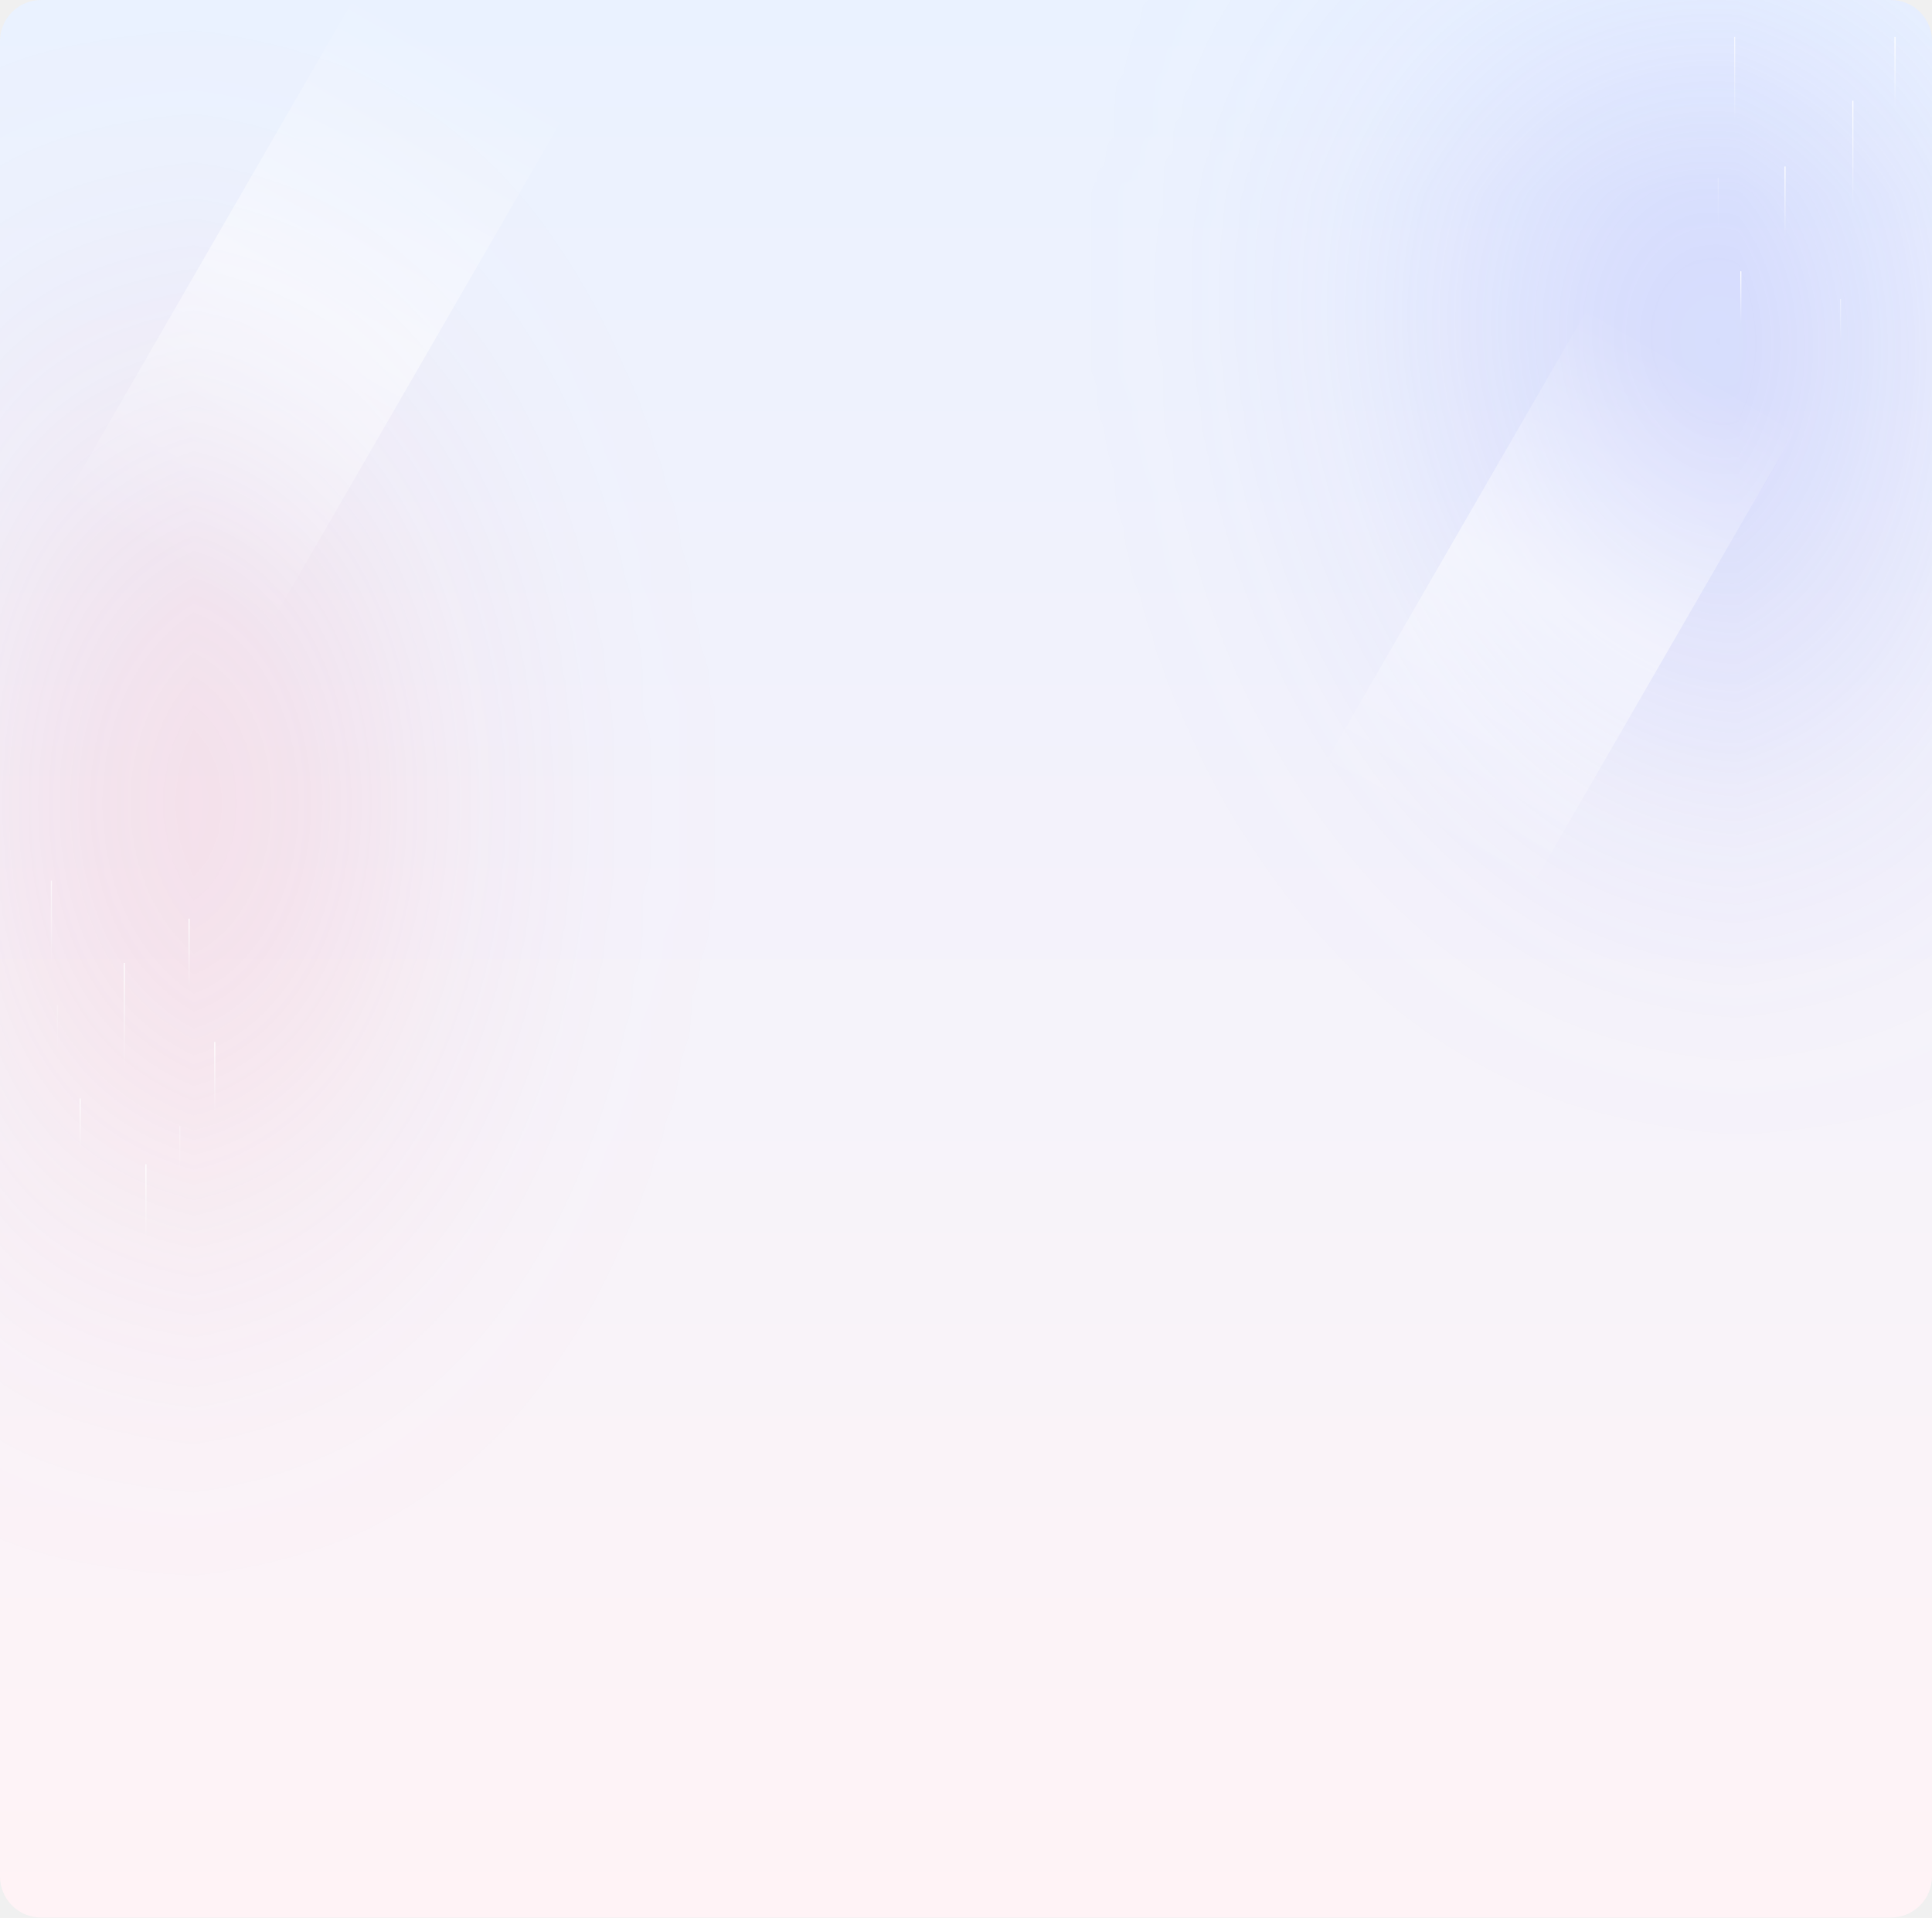
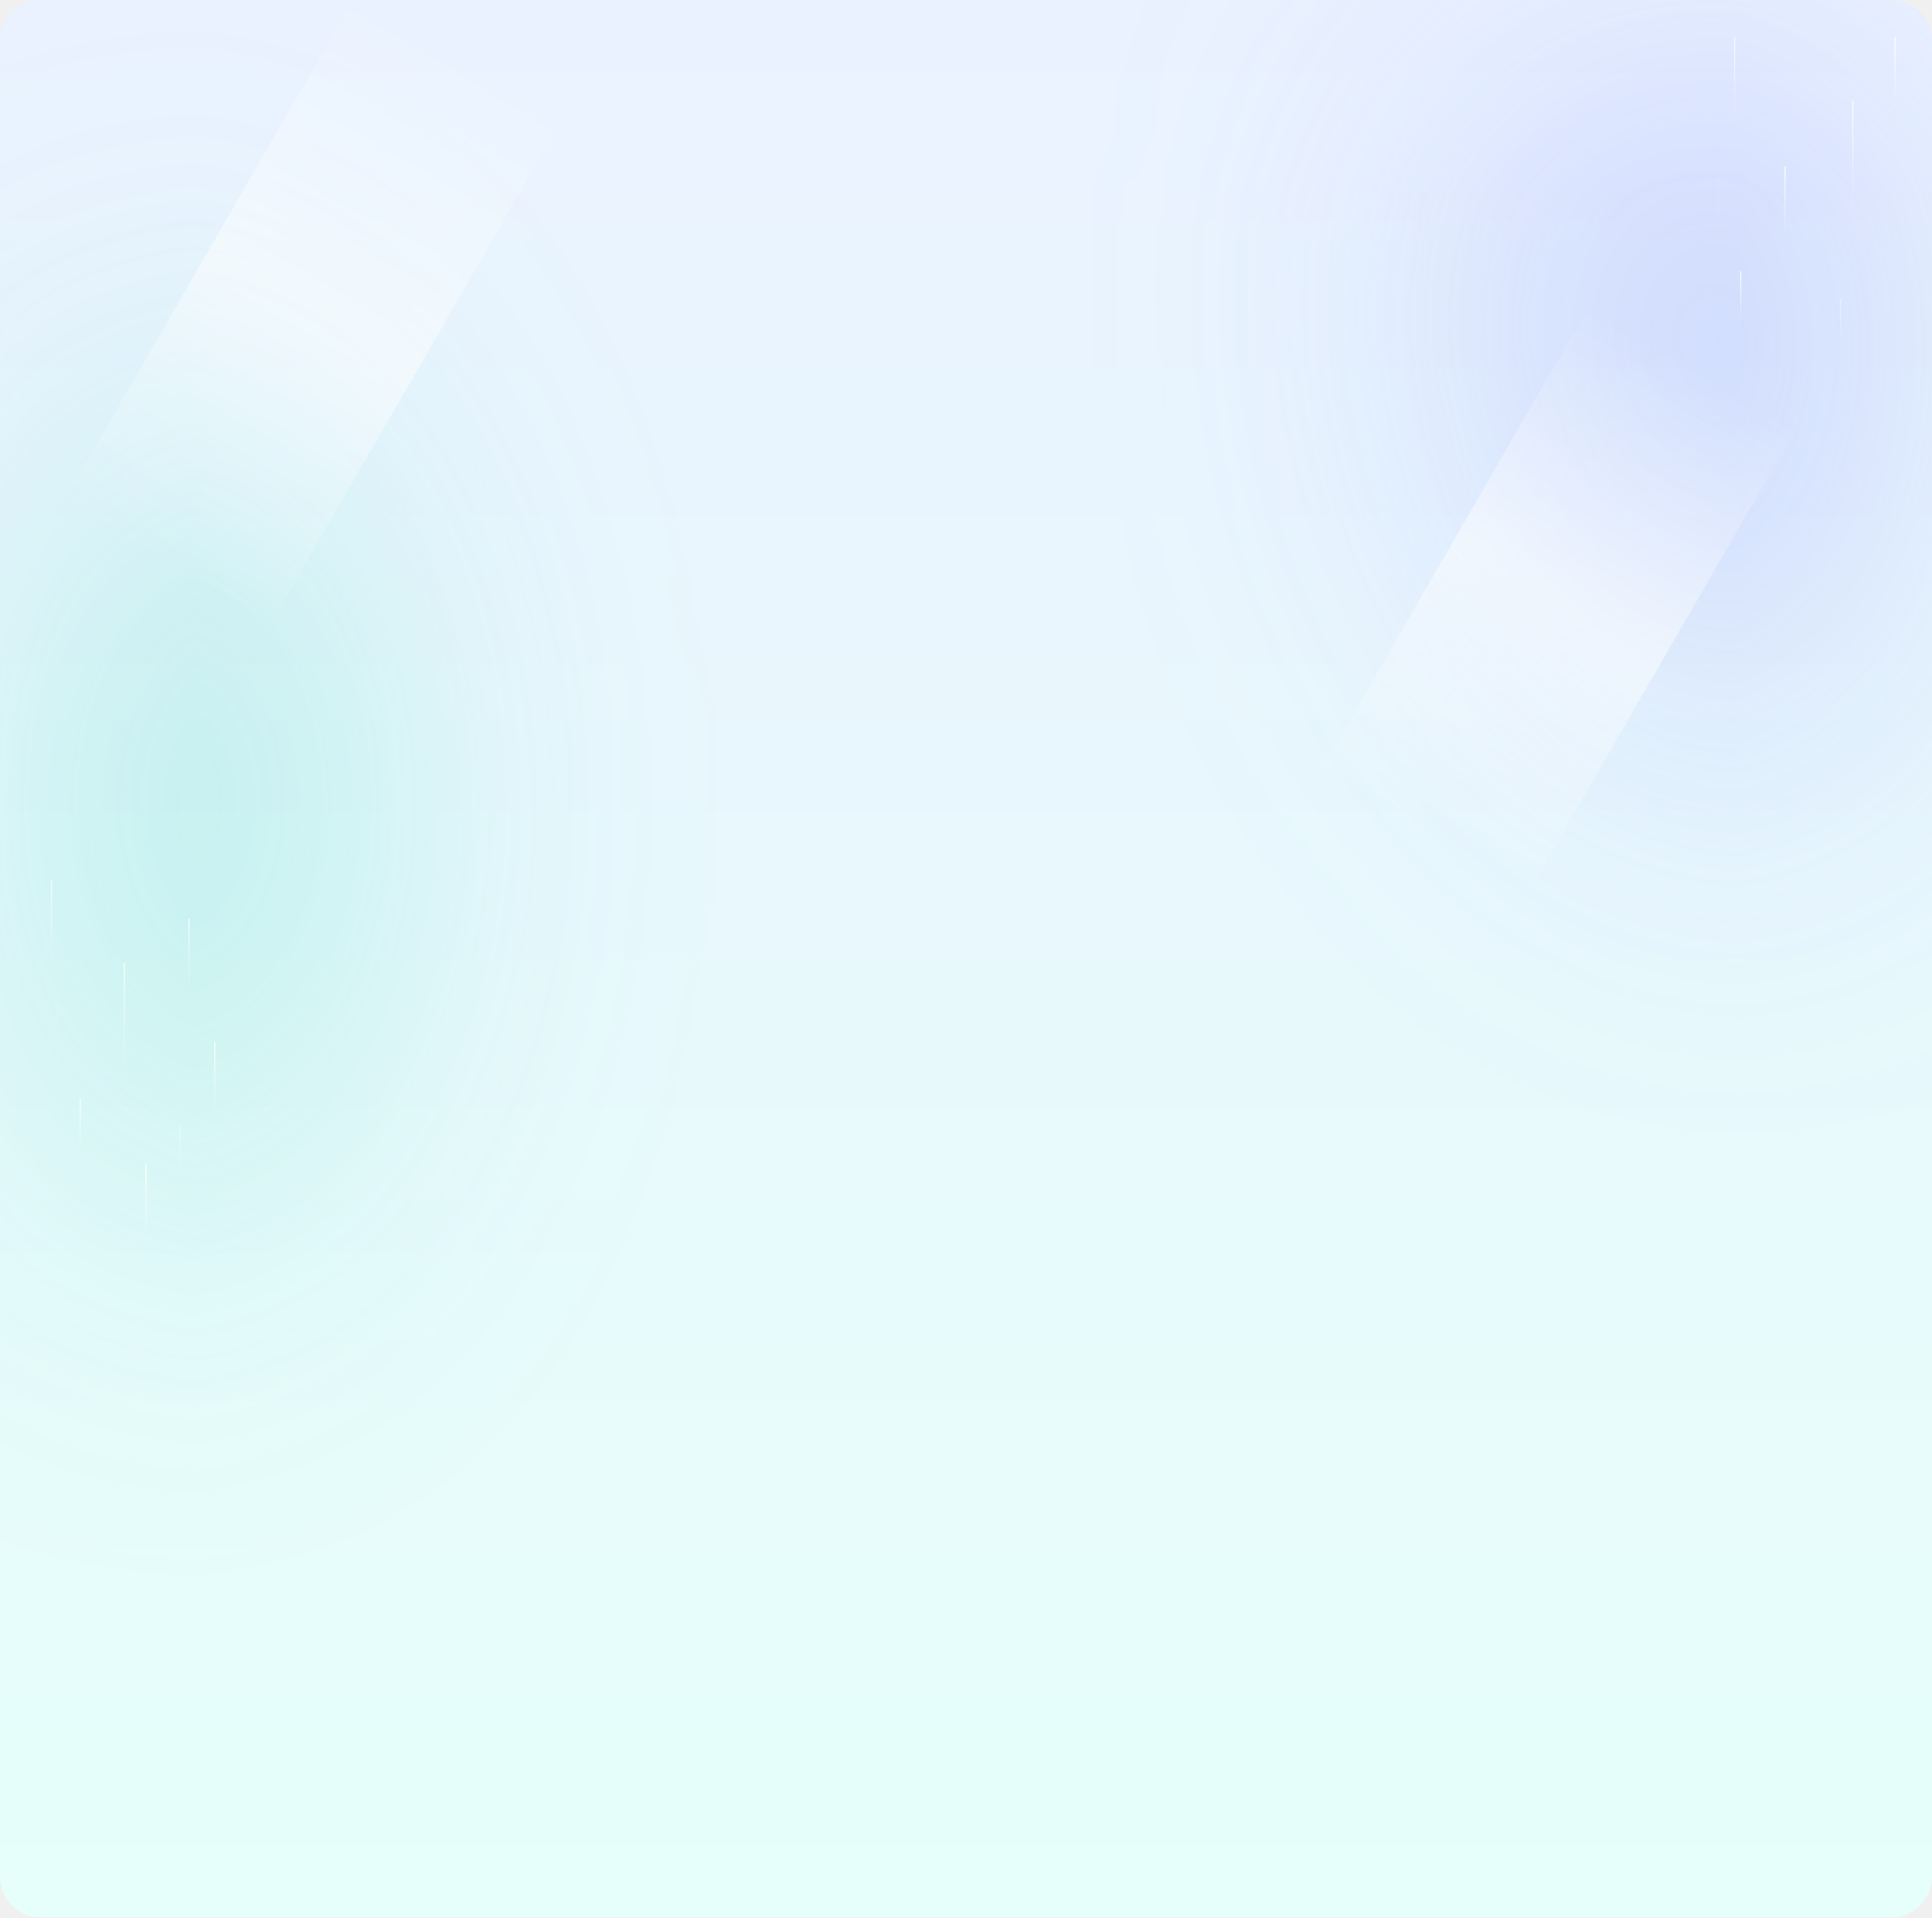
<svg xmlns="http://www.w3.org/2000/svg" width="1880" height="1866" viewBox="0 0 1880 1866" fill="none">
  <g clip-path="url(#clip0_9323_314)">
    <rect width="1880" height="1866" rx="40" fill="url(#paint0_linear_9323_314)" />
    <g opacity="0.35" filter="url(#filter0_f_9323_314)">
      <ellipse cx="1869.5" cy="259.5" rx="384.5" ry="476.5" fill="#7C87FB" />
    </g>
    <g opacity="0.35" filter="url(#filter1_f_9323_314)">
-       <ellipse cx="-84" cy="781.5" rx="357" ry="438.5" fill="#FA7185" />
+       <ellipse cx="-84" cy="781.5" rx="357" ry="438.5" fill="#00C9A7" />
    </g>
    <rect x="1546.83" y="297" width="234.11" height="527.655" transform="rotate(30 1546.83 297)" fill="url(#paint1_linear_9323_314)" />
    <rect x="349.436" y="-10" width="234.112" height="578.872" transform="rotate(30 349.436 -10)" fill="url(#paint2_linear_9323_314)" />
    <path d="M121 937V1046" stroke="url(#paint3_linear_9323_314)" />
    <path d="M142 1133L142 1209" stroke="url(#paint4_linear_9323_314)" />
    <path opacity="0.7" d="M50 857L50 942" stroke="url(#paint5_linear_9323_314)" />
    <path d="M209 1014L209 1086" stroke="url(#paint6_linear_9323_314)" />
    <path d="M184 894L184 966" stroke="url(#paint7_linear_9323_314)" />
    <path d="M78 1069L78 1122" stroke="url(#paint8_linear_9323_314)" />
    <path opacity="0.4" d="M175 1096L175 1140" stroke="url(#paint9_linear_9323_314)" />
    <path opacity="0.2" d="M56 978L56 1029" stroke="url(#paint10_linear_9323_314)" />
    <path d="M1803 98V207" stroke="url(#paint11_linear_9323_314)" />
    <path opacity="0.7" d="M1688 36L1688 121" stroke="url(#paint12_linear_9323_314)" />
    <path d="M1737 162L1737 234" stroke="url(#paint13_linear_9323_314)" />
    <path d="M1844 36L1844 108" stroke="url(#paint14_linear_9323_314)" />
    <path d="M1694 264L1694 317" stroke="url(#paint15_linear_9323_314)" />
    <path opacity="0.4" d="M1791 291L1791 335" stroke="url(#paint16_linear_9323_314)" />
    <path opacity="0.2" d="M1672 173L1672 224" stroke="url(#paint17_linear_9323_314)" />
  </g>
  <defs>
    <filter id="filter0_f_9323_314" x="985" y="-717" width="1769" height="1953" filterUnits="userSpaceOnUse" color-interpolation-filters="sRGB">
      <feFlood flood-opacity="0" result="BackgroundImageFix" />
      <feBlend mode="normal" in="SourceGraphic" in2="BackgroundImageFix" result="shape" />
      <feGaussianBlur stdDeviation="250" result="effect1_foregroundBlur_9323_314" />
    </filter>
    <filter id="filter1_f_9323_314" x="-941" y="-157" width="1714" height="1877" filterUnits="userSpaceOnUse" color-interpolation-filters="sRGB">
      <feFlood flood-opacity="0" result="BackgroundImageFix" />
      <feBlend mode="normal" in="SourceGraphic" in2="BackgroundImageFix" result="shape" />
      <feGaussianBlur stdDeviation="250" result="effect1_foregroundBlur_9323_314" />
    </filter>
    <linearGradient id="paint0_linear_9323_314" x1="940" y1="0" x2="940" y2="1866" gradientUnits="userSpaceOnUse">
      <stop stop-color="#EAF2FF" />
-       <stop offset="1" stop-color="#FFF3F6" />
+       <stop offset="1" stop-color="#E6FFFA" />
    </linearGradient>
    <linearGradient id="paint1_linear_9323_314" x1="1663.88" y1="297" x2="1663.88" y2="824.655" gradientUnits="userSpaceOnUse">
      <stop stop-color="white" stop-opacity="0" />
      <stop offset="0.5" stop-color="white" stop-opacity="0.5" />
      <stop offset="1" stop-color="white" stop-opacity="0" />
    </linearGradient>
    <linearGradient id="paint2_linear_9323_314" x1="466.492" y1="-10" x2="466.492" y2="568.872" gradientUnits="userSpaceOnUse">
      <stop stop-color="white" stop-opacity="0" />
      <stop offset="0.5" stop-color="white" stop-opacity="0.5" />
      <stop offset="1" stop-color="white" stop-opacity="0" />
    </linearGradient>
    <linearGradient id="paint3_linear_9323_314" x1="121.5" y1="937" x2="121.5" y2="1046" gradientUnits="userSpaceOnUse">
      <stop stop-color="white" />
      <stop offset="0.958" stop-color="white" stop-opacity="0" />
    </linearGradient>
    <linearGradient id="paint4_linear_9323_314" x1="142.5" y1="1133" x2="142.5" y2="1209" gradientUnits="userSpaceOnUse">
      <stop stop-color="white" />
      <stop offset="0.958" stop-color="white" stop-opacity="0" />
    </linearGradient>
    <linearGradient id="paint5_linear_9323_314" x1="50.5" y1="857" x2="50.5" y2="942" gradientUnits="userSpaceOnUse">
      <stop stop-color="white" />
      <stop offset="0.958" stop-color="white" stop-opacity="0" />
    </linearGradient>
    <linearGradient id="paint6_linear_9323_314" x1="209.5" y1="1014" x2="209.5" y2="1086" gradientUnits="userSpaceOnUse">
      <stop stop-color="white" />
      <stop offset="0.958" stop-color="white" stop-opacity="0" />
    </linearGradient>
    <linearGradient id="paint7_linear_9323_314" x1="184.5" y1="894" x2="184.5" y2="966" gradientUnits="userSpaceOnUse">
      <stop stop-color="white" />
      <stop offset="0.958" stop-color="white" stop-opacity="0" />
    </linearGradient>
    <linearGradient id="paint8_linear_9323_314" x1="78.5" y1="1069" x2="78.5" y2="1122" gradientUnits="userSpaceOnUse">
      <stop stop-color="white" />
      <stop offset="0.958" stop-color="white" stop-opacity="0" />
    </linearGradient>
    <linearGradient id="paint9_linear_9323_314" x1="175.5" y1="1096" x2="175.5" y2="1140" gradientUnits="userSpaceOnUse">
      <stop stop-color="white" />
      <stop offset="0.958" stop-color="white" stop-opacity="0" />
    </linearGradient>
    <linearGradient id="paint10_linear_9323_314" x1="56.5" y1="978" x2="56.5" y2="1029" gradientUnits="userSpaceOnUse">
      <stop stop-color="white" />
      <stop offset="0.958" stop-color="white" stop-opacity="0" />
    </linearGradient>
    <linearGradient id="paint11_linear_9323_314" x1="1803.5" y1="98" x2="1803.5" y2="207" gradientUnits="userSpaceOnUse">
      <stop stop-color="white" />
      <stop offset="0.958" stop-color="white" stop-opacity="0" />
    </linearGradient>
    <linearGradient id="paint12_linear_9323_314" x1="1688.5" y1="36" x2="1688.5" y2="121" gradientUnits="userSpaceOnUse">
      <stop stop-color="white" />
      <stop offset="0.958" stop-color="white" stop-opacity="0" />
    </linearGradient>
    <linearGradient id="paint13_linear_9323_314" x1="1737.5" y1="162" x2="1737.5" y2="234" gradientUnits="userSpaceOnUse">
      <stop stop-color="white" />
      <stop offset="0.958" stop-color="white" stop-opacity="0" />
    </linearGradient>
    <linearGradient id="paint14_linear_9323_314" x1="1844.5" y1="36" x2="1844.5" y2="108" gradientUnits="userSpaceOnUse">
      <stop stop-color="white" />
      <stop offset="0.958" stop-color="white" stop-opacity="0" />
    </linearGradient>
    <linearGradient id="paint15_linear_9323_314" x1="1694.5" y1="264" x2="1694.5" y2="317" gradientUnits="userSpaceOnUse">
      <stop stop-color="white" />
      <stop offset="0.958" stop-color="white" stop-opacity="0" />
    </linearGradient>
    <linearGradient id="paint16_linear_9323_314" x1="1791.5" y1="291" x2="1791.5" y2="335" gradientUnits="userSpaceOnUse">
      <stop stop-color="white" />
      <stop offset="0.958" stop-color="white" stop-opacity="0" />
    </linearGradient>
    <linearGradient id="paint17_linear_9323_314" x1="1672.5" y1="173" x2="1672.5" y2="224" gradientUnits="userSpaceOnUse">
      <stop stop-color="white" />
      <stop offset="0.958" stop-color="white" stop-opacity="0" />
    </linearGradient>
    <clipPath id="clip0_9323_314">
      <rect width="1880" height="1866" rx="40" fill="white" />
    </clipPath>
  </defs>
</svg>
